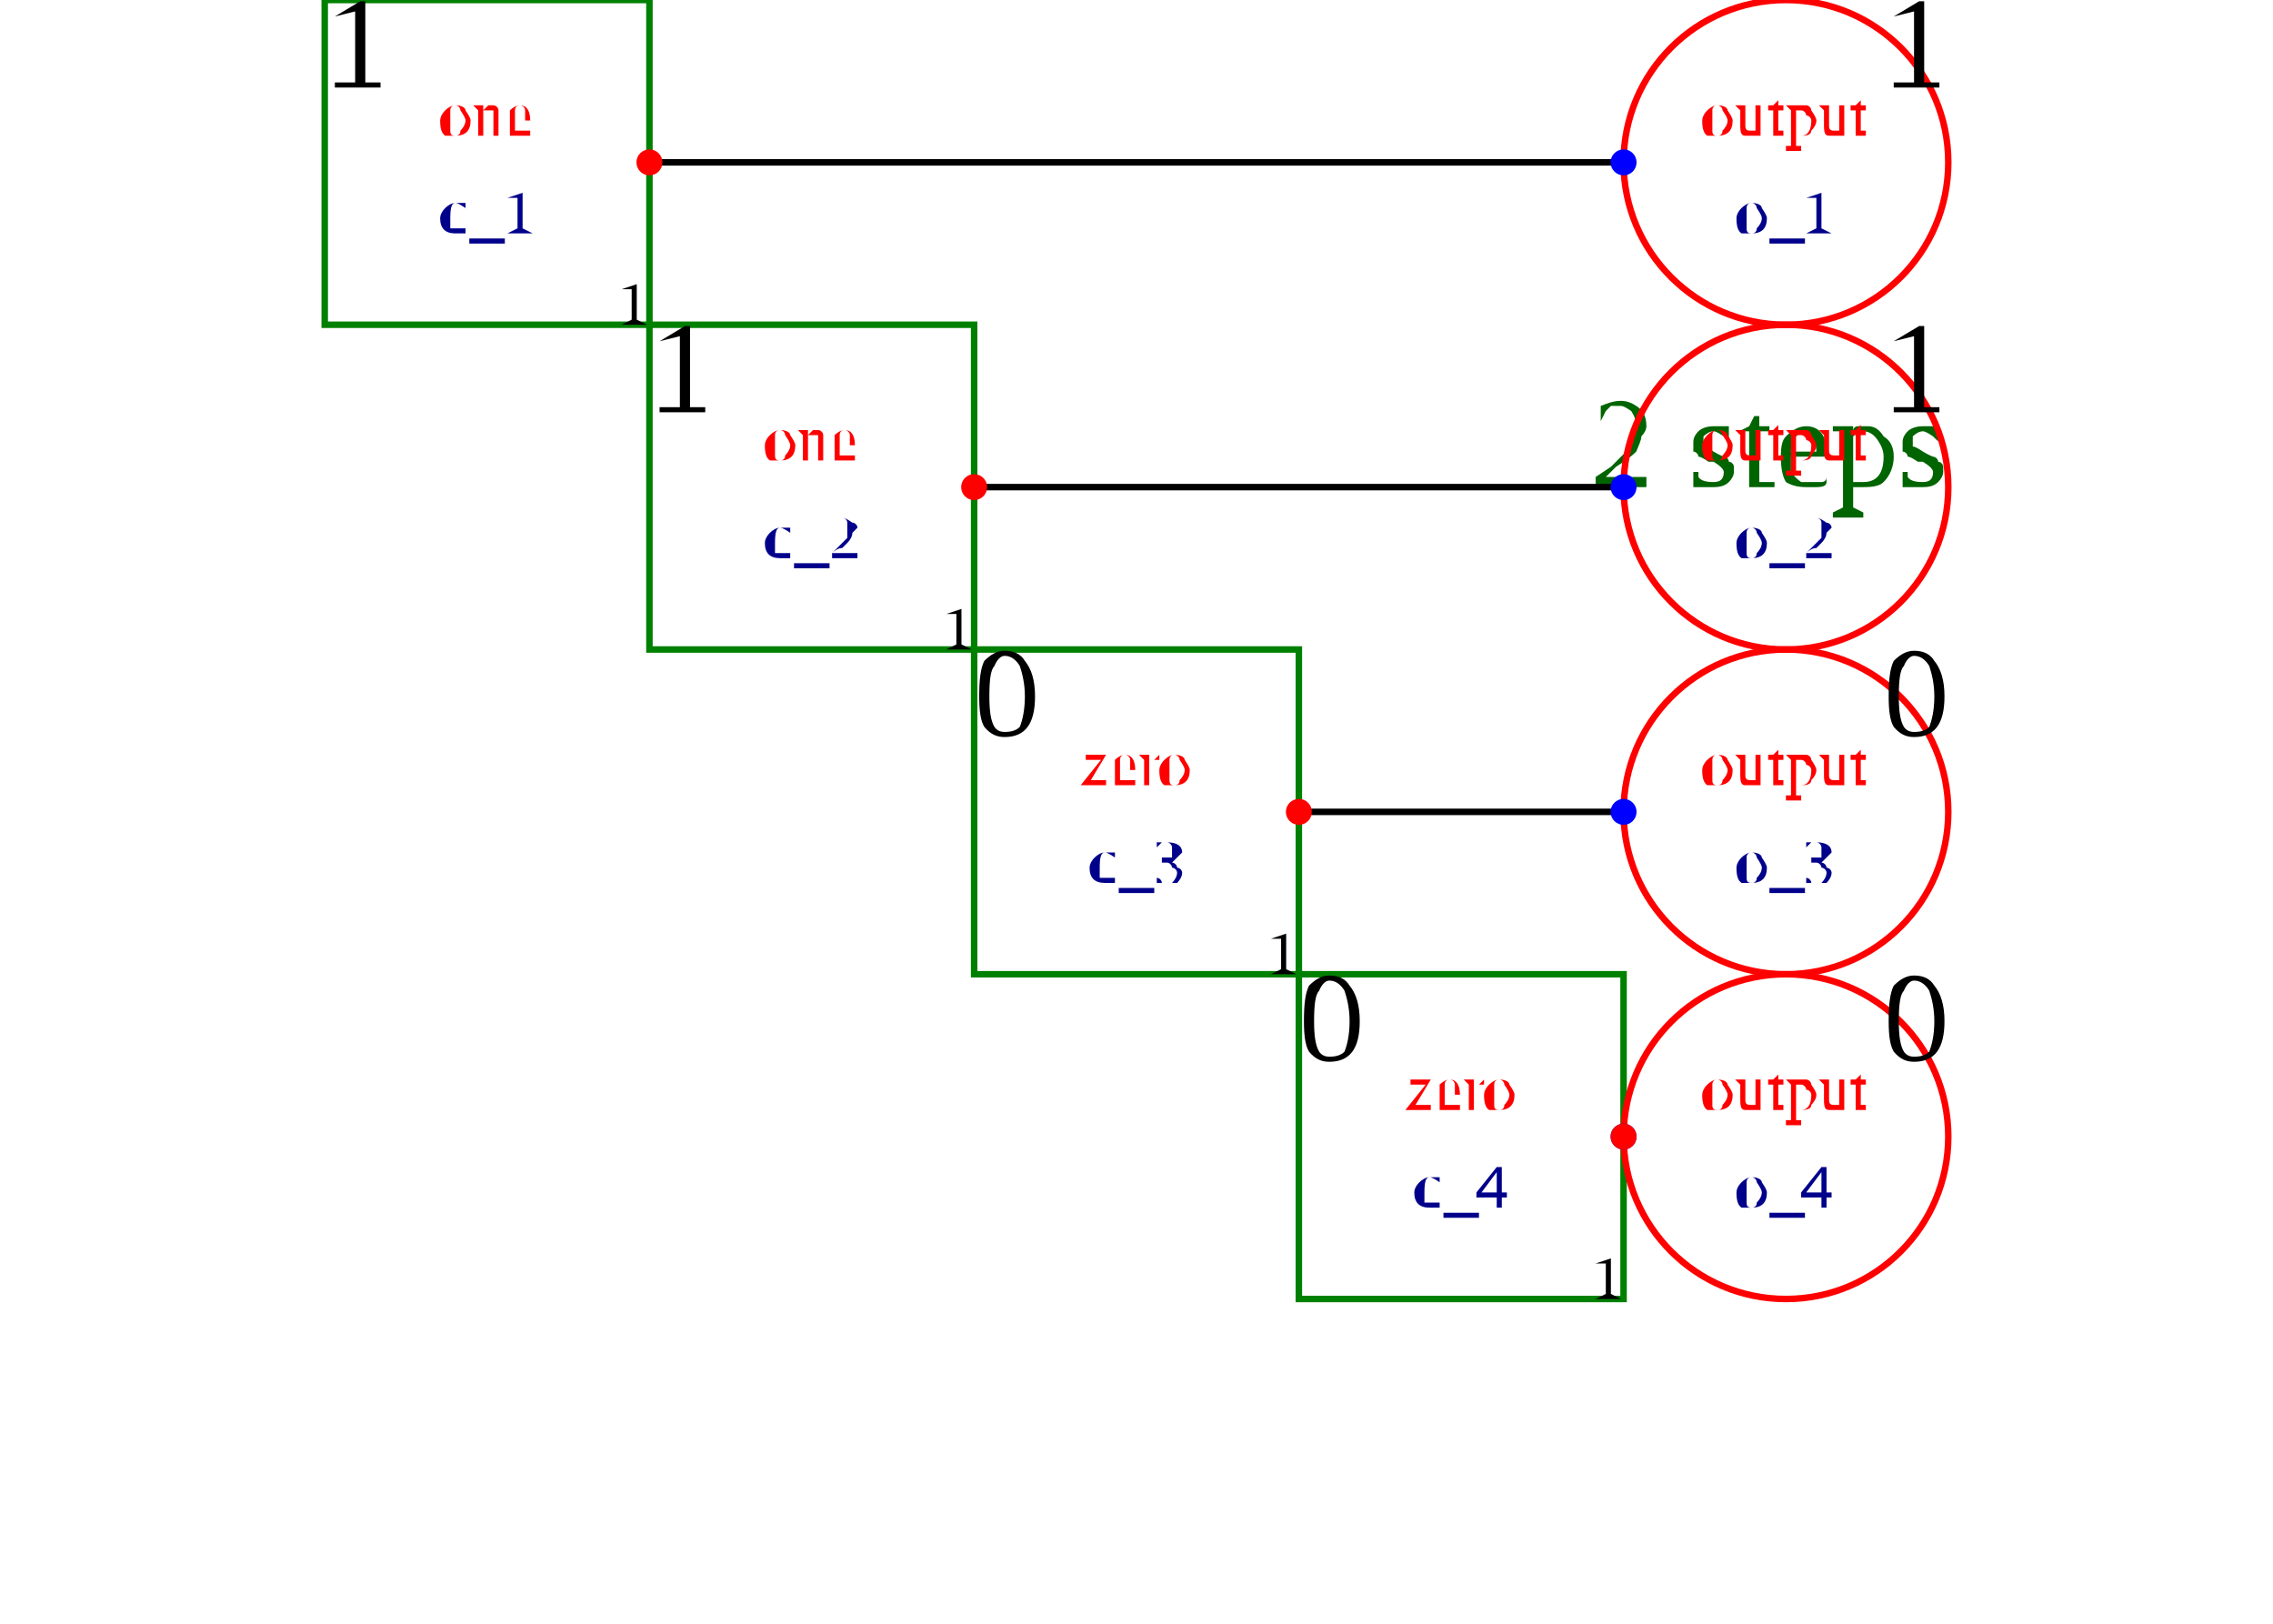
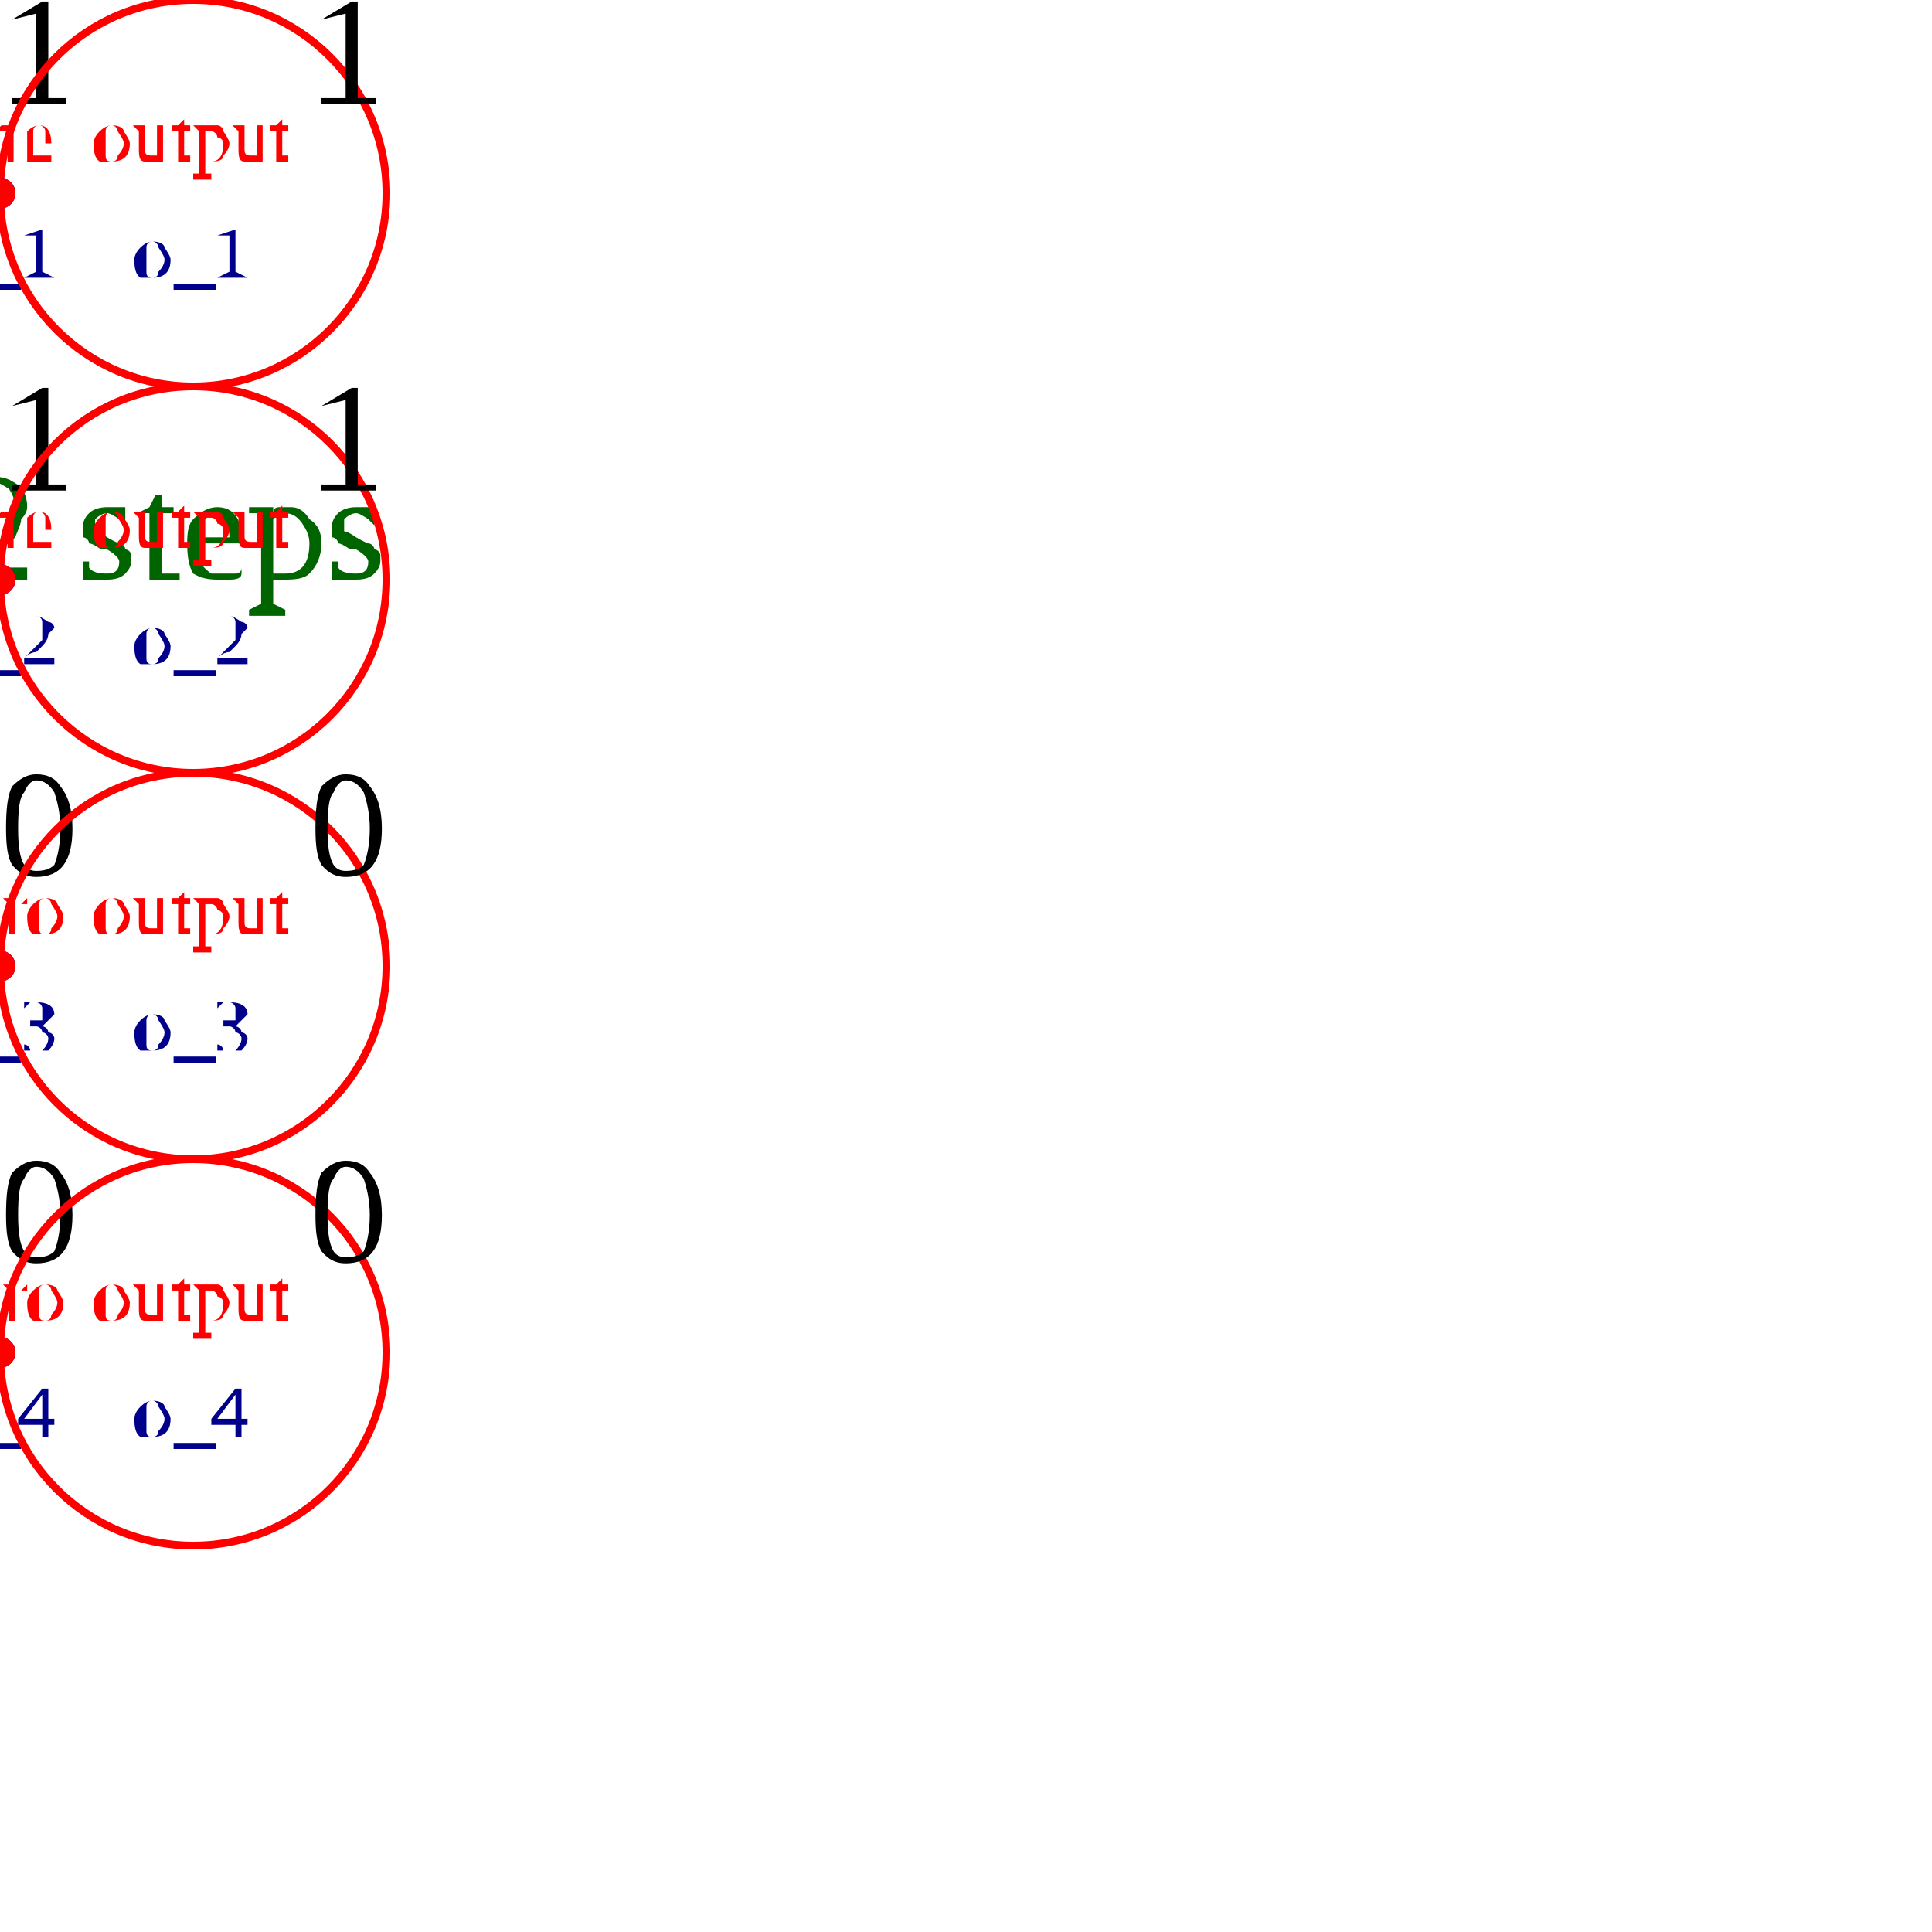
- <svg xmlns="http://www.w3.org/2000/svg" height="100%" viewBox="0 0 7 5" width="100%">
-   <text fill="darkGreen" font-size="0.4" stroke-width="0.04" text-anchor="end" x="6" y="1.5">2 steps</text>
-   <rect fill="transparent" font-size="0.2" height="1" stroke="green" stroke-width="0.02" width="1" x="1" y="0" />
-   <text dominant-baseline="hanging" fill="black" font-size="0.4" stroke-width="0.04" text-anchor="start" x="1" y="0">1</text>
-   <text fill="black" font-size="0.2" stroke-width="0.02" text-anchor="end" x="2" y="1">1</text>
-   <text dominant-baseline="auto" fill="red" font-size="0.2" stroke-width="0.02" text-anchor="middle" x="1.5" y="0.417">one</text>
-   <text dominant-baseline="hanging" fill="darkblue" font-size="0.2" stroke-width="0.02" text-anchor="middle" x="1.5" y="0.583">c_1</text>
-   <rect fill="transparent" font-size="0.2" height="1" stroke="green" stroke-width="0.02" width="1" x="2" y="1" />
-   <text dominant-baseline="hanging" fill="black" font-size="0.4" stroke-width="0.04" text-anchor="start" x="2" y="1">1</text>
-   <text fill="black" font-size="0.2" stroke-width="0.02" text-anchor="end" x="3" y="2">1</text>
-   <text dominant-baseline="auto" fill="red" font-size="0.2" stroke-width="0.02" text-anchor="middle" x="2.5" y="1.417">one</text>
-   <text dominant-baseline="hanging" fill="darkblue" font-size="0.2" stroke-width="0.02" text-anchor="middle" x="2.5" y="1.583">c_2</text>
-   <rect fill="transparent" font-size="0.2" height="1" stroke="green" stroke-width="0.02" width="1" x="3" y="2" />
-   <text dominant-baseline="hanging" fill="black" font-size="0.4" stroke-width="0.04" text-anchor="start" x="3" y="2">0</text>
-   <text fill="black" font-size="0.2" stroke-width="0.02" text-anchor="end" x="4" y="3">1</text>
-   <text dominant-baseline="auto" fill="red" font-size="0.2" stroke-width="0.02" text-anchor="middle" x="3.5" y="2.417">zero</text>
-   <text dominant-baseline="hanging" fill="darkblue" font-size="0.2" stroke-width="0.02" text-anchor="middle" x="3.5" y="2.583">c_3</text>
-   <rect fill="transparent" font-size="0.2" height="1" stroke="green" stroke-width="0.02" width="1" x="4" y="3" />
-   <text dominant-baseline="hanging" fill="black" font-size="0.4" stroke-width="0.04" text-anchor="start" x="4" y="3">0</text>
-   <text fill="black" font-size="0.2" stroke-width="0.02" text-anchor="end" x="5" y="4">1</text>
-   <text dominant-baseline="auto" fill="red" font-size="0.2" stroke-width="0.02" text-anchor="middle" x="4.5" y="3.417">zero</text>
-   <text dominant-baseline="hanging" fill="darkblue" font-size="0.2" stroke-width="0.02" text-anchor="middle" x="4.5" y="3.583">c_4</text>
-   <circle cx="5.5" cy="0.5" fill="transparent" font-size="0.2" r="0.5" stroke="red" stroke-width="0.02" />
-   <text dominant-baseline="hanging" fill="black" font-size="0.4" stroke-width="0.04" text-anchor="end" x="6" y="0">1</text>
-   <text dominant-baseline="auto" fill="red" font-size="0.2" stroke-width="0.02" text-anchor="middle" x="5.5" y="0.417">output</text>
-   <text dominant-baseline="hanging" fill="darkblue" font-size="0.2" stroke-width="0.02" text-anchor="middle" x="5.5" y="0.583">o_1</text>
-   <line font-size="0.2" stroke="black" stroke-width="0.02" x1="2" x2="5" y1="0.5" y2="0.5" />
-   <circle cx="5" cy="0.5" fill="blue" font-size="0.2" r="0.04" stroke-width="0.02" />
-   <circle cx="2" cy="0.5" fill="red" font-size="0.2" r="0.04" stroke-width="0.02" />
-   <circle cx="5.5" cy="1.5" fill="transparent" font-size="0.2" r="0.5" stroke="red" stroke-width="0.02" />
-   <text dominant-baseline="hanging" fill="black" font-size="0.4" stroke-width="0.04" text-anchor="end" x="6" y="1">1</text>
-   <text dominant-baseline="auto" fill="red" font-size="0.2" stroke-width="0.02" text-anchor="middle" x="5.5" y="1.417">output</text>
-   <text dominant-baseline="hanging" fill="darkblue" font-size="0.2" stroke-width="0.02" text-anchor="middle" x="5.5" y="1.583">o_2</text>
-   <line font-size="0.2" stroke="black" stroke-width="0.02" x1="3" x2="5" y1="1.5" y2="1.5" />
-   <circle cx="5" cy="1.5" fill="blue" font-size="0.2" r="0.04" stroke-width="0.02" />
-   <circle cx="3" cy="1.5" fill="red" font-size="0.2" r="0.04" stroke-width="0.02" />
-   <circle cx="5.5" cy="2.5" fill="transparent" font-size="0.2" r="0.5" stroke="red" stroke-width="0.02" />
-   <text dominant-baseline="hanging" fill="black" font-size="0.4" stroke-width="0.04" text-anchor="end" x="6" y="2">0</text>
-   <text dominant-baseline="auto" fill="red" font-size="0.2" stroke-width="0.02" text-anchor="middle" x="5.5" y="2.417">output</text>
-   <text dominant-baseline="hanging" fill="darkblue" font-size="0.2" stroke-width="0.02" text-anchor="middle" x="5.5" y="2.583">o_3</text>
-   <line font-size="0.2" stroke="black" stroke-width="0.02" x1="4" x2="5" y1="2.5" y2="2.5" />
-   <circle cx="5" cy="2.5" fill="blue" font-size="0.2" r="0.04" stroke-width="0.02" />
-   <circle cx="4" cy="2.5" fill="red" font-size="0.2" r="0.04" stroke-width="0.02" />
-   <circle cx="5.5" cy="3.5" fill="transparent" font-size="0.2" r="0.5" stroke="red" stroke-width="0.02" />
-   <text dominant-baseline="hanging" fill="black" font-size="0.4" stroke-width="0.04" text-anchor="end" x="6" y="3">0</text>
-   <text dominant-baseline="auto" fill="red" font-size="0.2" stroke-width="0.02" text-anchor="middle" x="5.5" y="3.417">output</text>
-   <text dominant-baseline="hanging" fill="darkblue" font-size="0.2" stroke-width="0.02" text-anchor="middle" x="5.5" y="3.583">o_4</text>
-   <line font-size="0.2" stroke="black" stroke-width="0.02" x1="5" x2="5" y1="3.5" y2="3.5" />
-   <circle cx="5" cy="3.5" fill="blue" font-size="0.2" r="0.04" stroke-width="0.02" />
-   <circle cx="5" cy="3.5" fill="red" font-size="0.2" r="0.04" stroke-width="0.02" />
+ <svg xmlns="http://www.w3.org/2000/svg" height="100%" viewBox="0 0 5 5" width="100%">
+   <text fill="darkGreen" font-size="0.4" stroke-width="0.04" text-anchor="end" x="1" y="1.5" z="-1">2 steps</text>
+   <rect fill="transparent" font-size="0.2" height="1" stroke="green" stroke-width="0.02" width="0" x="0" y="0" />
+   <text dominant-baseline="hanging" fill="black" font-size="0.4" stroke-width="0.04" text-anchor="start" x="0" y="0">1</text>
+   <text fill="black" font-size="0.2" stroke-width="0.02" text-anchor="end" x="0" y="1">1</text>
+   <text dominant-baseline="auto" fill="red" font-size="0.2" stroke-width="0.02" text-anchor="middle" x="0" y="0.417">one</text>
+   <text dominant-baseline="hanging" fill="darkblue" font-size="0.2" stroke-width="0.02" text-anchor="middle" x="0" y="0.583">c_1</text>
+   <rect fill="transparent" font-size="0.2" height="1" stroke="green" stroke-width="0.02" width="0" x="0" y="1" />
+   <text dominant-baseline="hanging" fill="black" font-size="0.4" stroke-width="0.04" text-anchor="start" x="0" y="1">1</text>
+   <text fill="black" font-size="0.2" stroke-width="0.02" text-anchor="end" x="0" y="2">1</text>
+   <text dominant-baseline="auto" fill="red" font-size="0.2" stroke-width="0.02" text-anchor="middle" x="0" y="1.417">one</text>
+   <text dominant-baseline="hanging" fill="darkblue" font-size="0.2" stroke-width="0.02" text-anchor="middle" x="0" y="1.583">c_2</text>
+   <rect fill="transparent" font-size="0.2" height="1" stroke="green" stroke-width="0.02" width="0" x="0" y="2" />
+   <text dominant-baseline="hanging" fill="black" font-size="0.4" stroke-width="0.04" text-anchor="start" x="0" y="2">0</text>
+   <text fill="black" font-size="0.2" stroke-width="0.02" text-anchor="end" x="0" y="3">1</text>
+   <text dominant-baseline="auto" fill="red" font-size="0.2" stroke-width="0.02" text-anchor="middle" x="0" y="2.417">zero</text>
+   <text dominant-baseline="hanging" fill="darkblue" font-size="0.2" stroke-width="0.02" text-anchor="middle" x="0" y="2.583">c_3</text>
+   <rect fill="transparent" font-size="0.2" height="1" stroke="green" stroke-width="0.02" width="0" x="0" y="3" />
+   <text dominant-baseline="hanging" fill="black" font-size="0.4" stroke-width="0.04" text-anchor="start" x="0" y="3">0</text>
+   <text fill="black" font-size="0.2" stroke-width="0.02" text-anchor="end" x="0" y="4">1</text>
+   <text dominant-baseline="auto" fill="red" font-size="0.2" stroke-width="0.02" text-anchor="middle" x="0" y="3.417">zero</text>
+   <text dominant-baseline="hanging" fill="darkblue" font-size="0.2" stroke-width="0.02" text-anchor="middle" x="0" y="3.583">c_4</text>
+   <circle cx="0.5" cy="0.5" fill="transparent" font-size="0.2" r="0.5" stroke="red" stroke-width="0.02" />
+   <text dominant-baseline="hanging" fill="black" font-size="0.4" stroke-width="0.04" text-anchor="end" x="1" y="0">1</text>
+   <text dominant-baseline="auto" fill="red" font-size="0.2" stroke-width="0.02" text-anchor="middle" x="0.5" y="0.417">output</text>
+   <text dominant-baseline="hanging" fill="darkblue" font-size="0.2" stroke-width="0.02" text-anchor="middle" x="0.5" y="0.583">o_1</text>
+   <line font-size="0.2" stroke="darkBlue" stroke-width="0.02" x1="0" x2="0" y1="0.5" y2="0.5" />
+   <circle cx="0" cy="0.5" fill="blue" font-size="0.2" r="0.04" stroke-width="0.02" />
+   <circle cx="0" cy="0.5" fill="red" font-size="0.2" r="0.04" stroke-width="0.02" />
+   <circle cx="0.5" cy="1.5" fill="transparent" font-size="0.2" r="0.5" stroke="red" stroke-width="0.02" />
+   <text dominant-baseline="hanging" fill="black" font-size="0.4" stroke-width="0.04" text-anchor="end" x="1" y="1">1</text>
+   <text dominant-baseline="auto" fill="red" font-size="0.2" stroke-width="0.02" text-anchor="middle" x="0.5" y="1.417">output</text>
+   <text dominant-baseline="hanging" fill="darkblue" font-size="0.2" stroke-width="0.02" text-anchor="middle" x="0.5" y="1.583">o_2</text>
+   <line font-size="0.2" stroke="darkBlue" stroke-width="0.02" x1="0" x2="0" y1="1.5" y2="1.5" />
+   <circle cx="0" cy="1.5" fill="blue" font-size="0.2" r="0.04" stroke-width="0.02" />
+   <circle cx="0" cy="1.5" fill="red" font-size="0.2" r="0.04" stroke-width="0.02" />
+   <circle cx="0.5" cy="2.5" fill="transparent" font-size="0.2" r="0.5" stroke="red" stroke-width="0.02" />
+   <text dominant-baseline="hanging" fill="black" font-size="0.4" stroke-width="0.04" text-anchor="end" x="1" y="2">0</text>
+   <text dominant-baseline="auto" fill="red" font-size="0.2" stroke-width="0.02" text-anchor="middle" x="0.5" y="2.417">output</text>
+   <text dominant-baseline="hanging" fill="darkblue" font-size="0.2" stroke-width="0.02" text-anchor="middle" x="0.5" y="2.583">o_3</text>
+   <line font-size="0.2" stroke="darkBlue" stroke-width="0.02" x1="0" x2="0" y1="2.5" y2="2.5" />
+   <circle cx="0" cy="2.5" fill="blue" font-size="0.2" r="0.04" stroke-width="0.02" />
+   <circle cx="0" cy="2.5" fill="red" font-size="0.2" r="0.04" stroke-width="0.02" />
+   <circle cx="0.5" cy="3.5" fill="transparent" font-size="0.2" r="0.5" stroke="red" stroke-width="0.02" />
+   <text dominant-baseline="hanging" fill="black" font-size="0.4" stroke-width="0.04" text-anchor="end" x="1" y="3">0</text>
+   <text dominant-baseline="auto" fill="red" font-size="0.2" stroke-width="0.02" text-anchor="middle" x="0.5" y="3.417">output</text>
+   <text dominant-baseline="hanging" fill="darkblue" font-size="0.2" stroke-width="0.02" text-anchor="middle" x="0.5" y="3.583">o_4</text>
+   <line font-size="0.2" stroke="darkBlue" stroke-width="0.02" x1="0" x2="0" y1="3.5" y2="3.5" />
+   <circle cx="0" cy="3.5" fill="blue" font-size="0.2" r="0.04" stroke-width="0.02" />
+   <circle cx="0" cy="3.5" fill="red" font-size="0.2" r="0.04" stroke-width="0.02" />
</svg>
